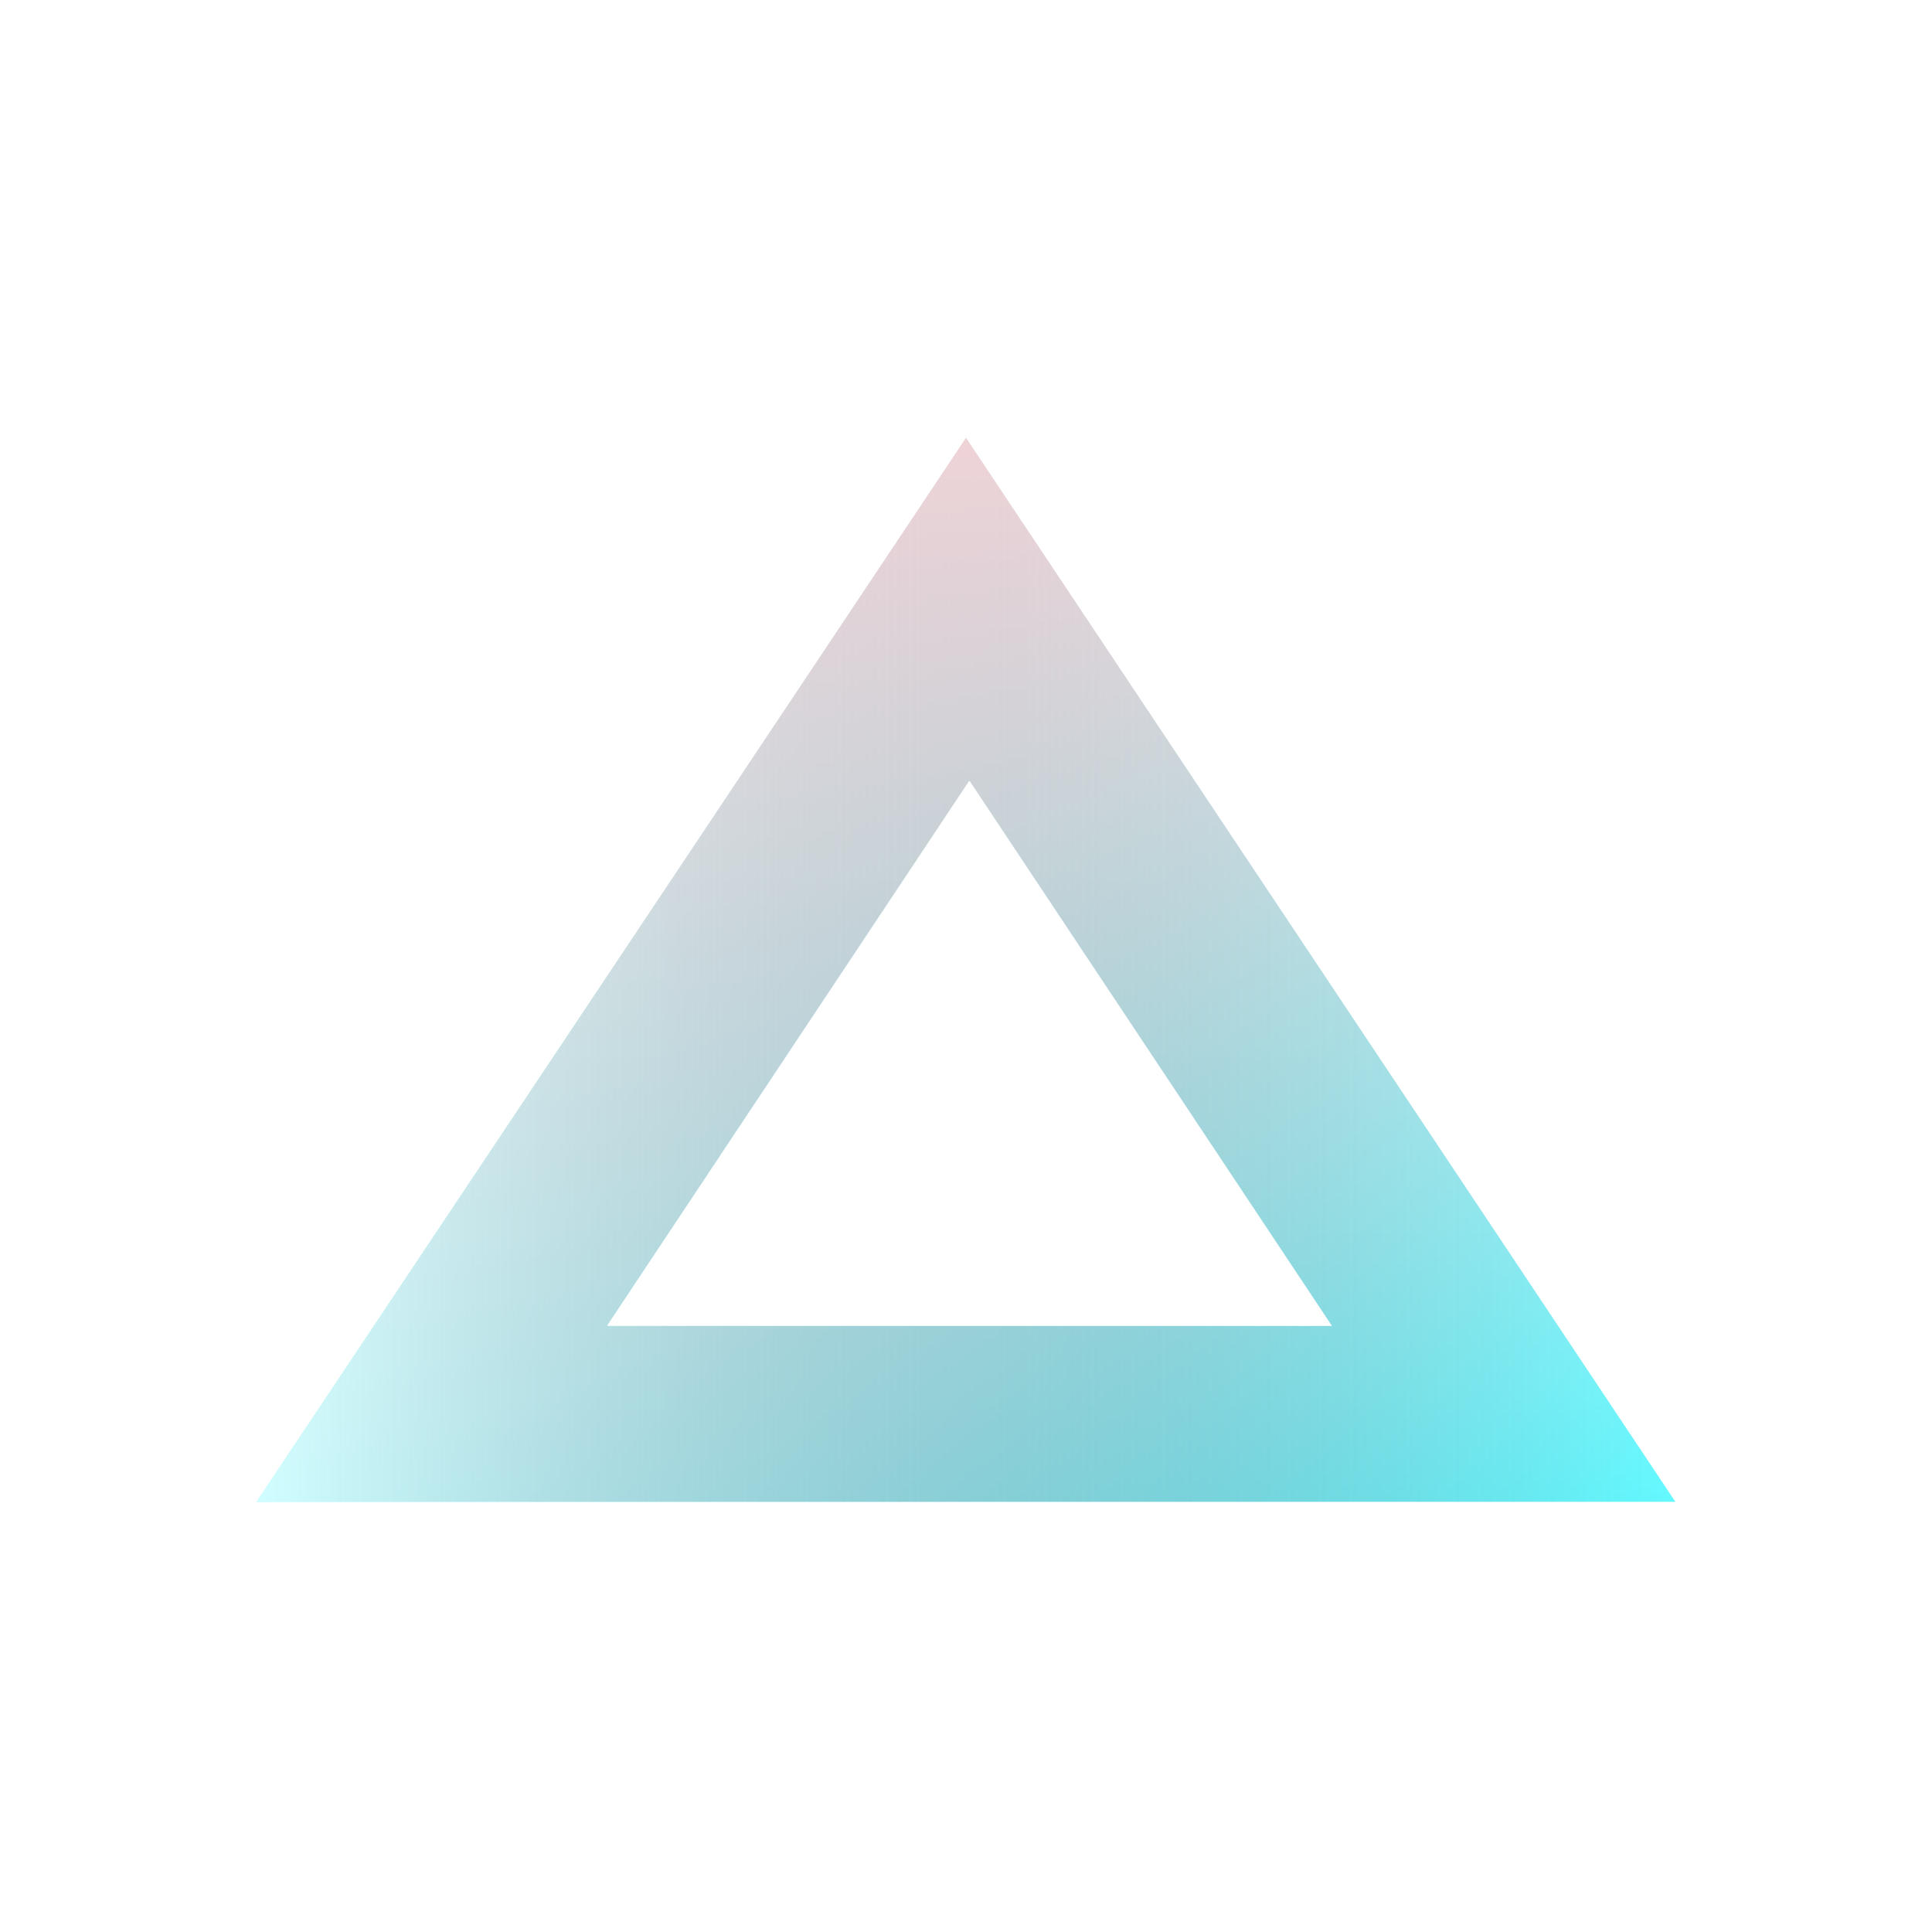
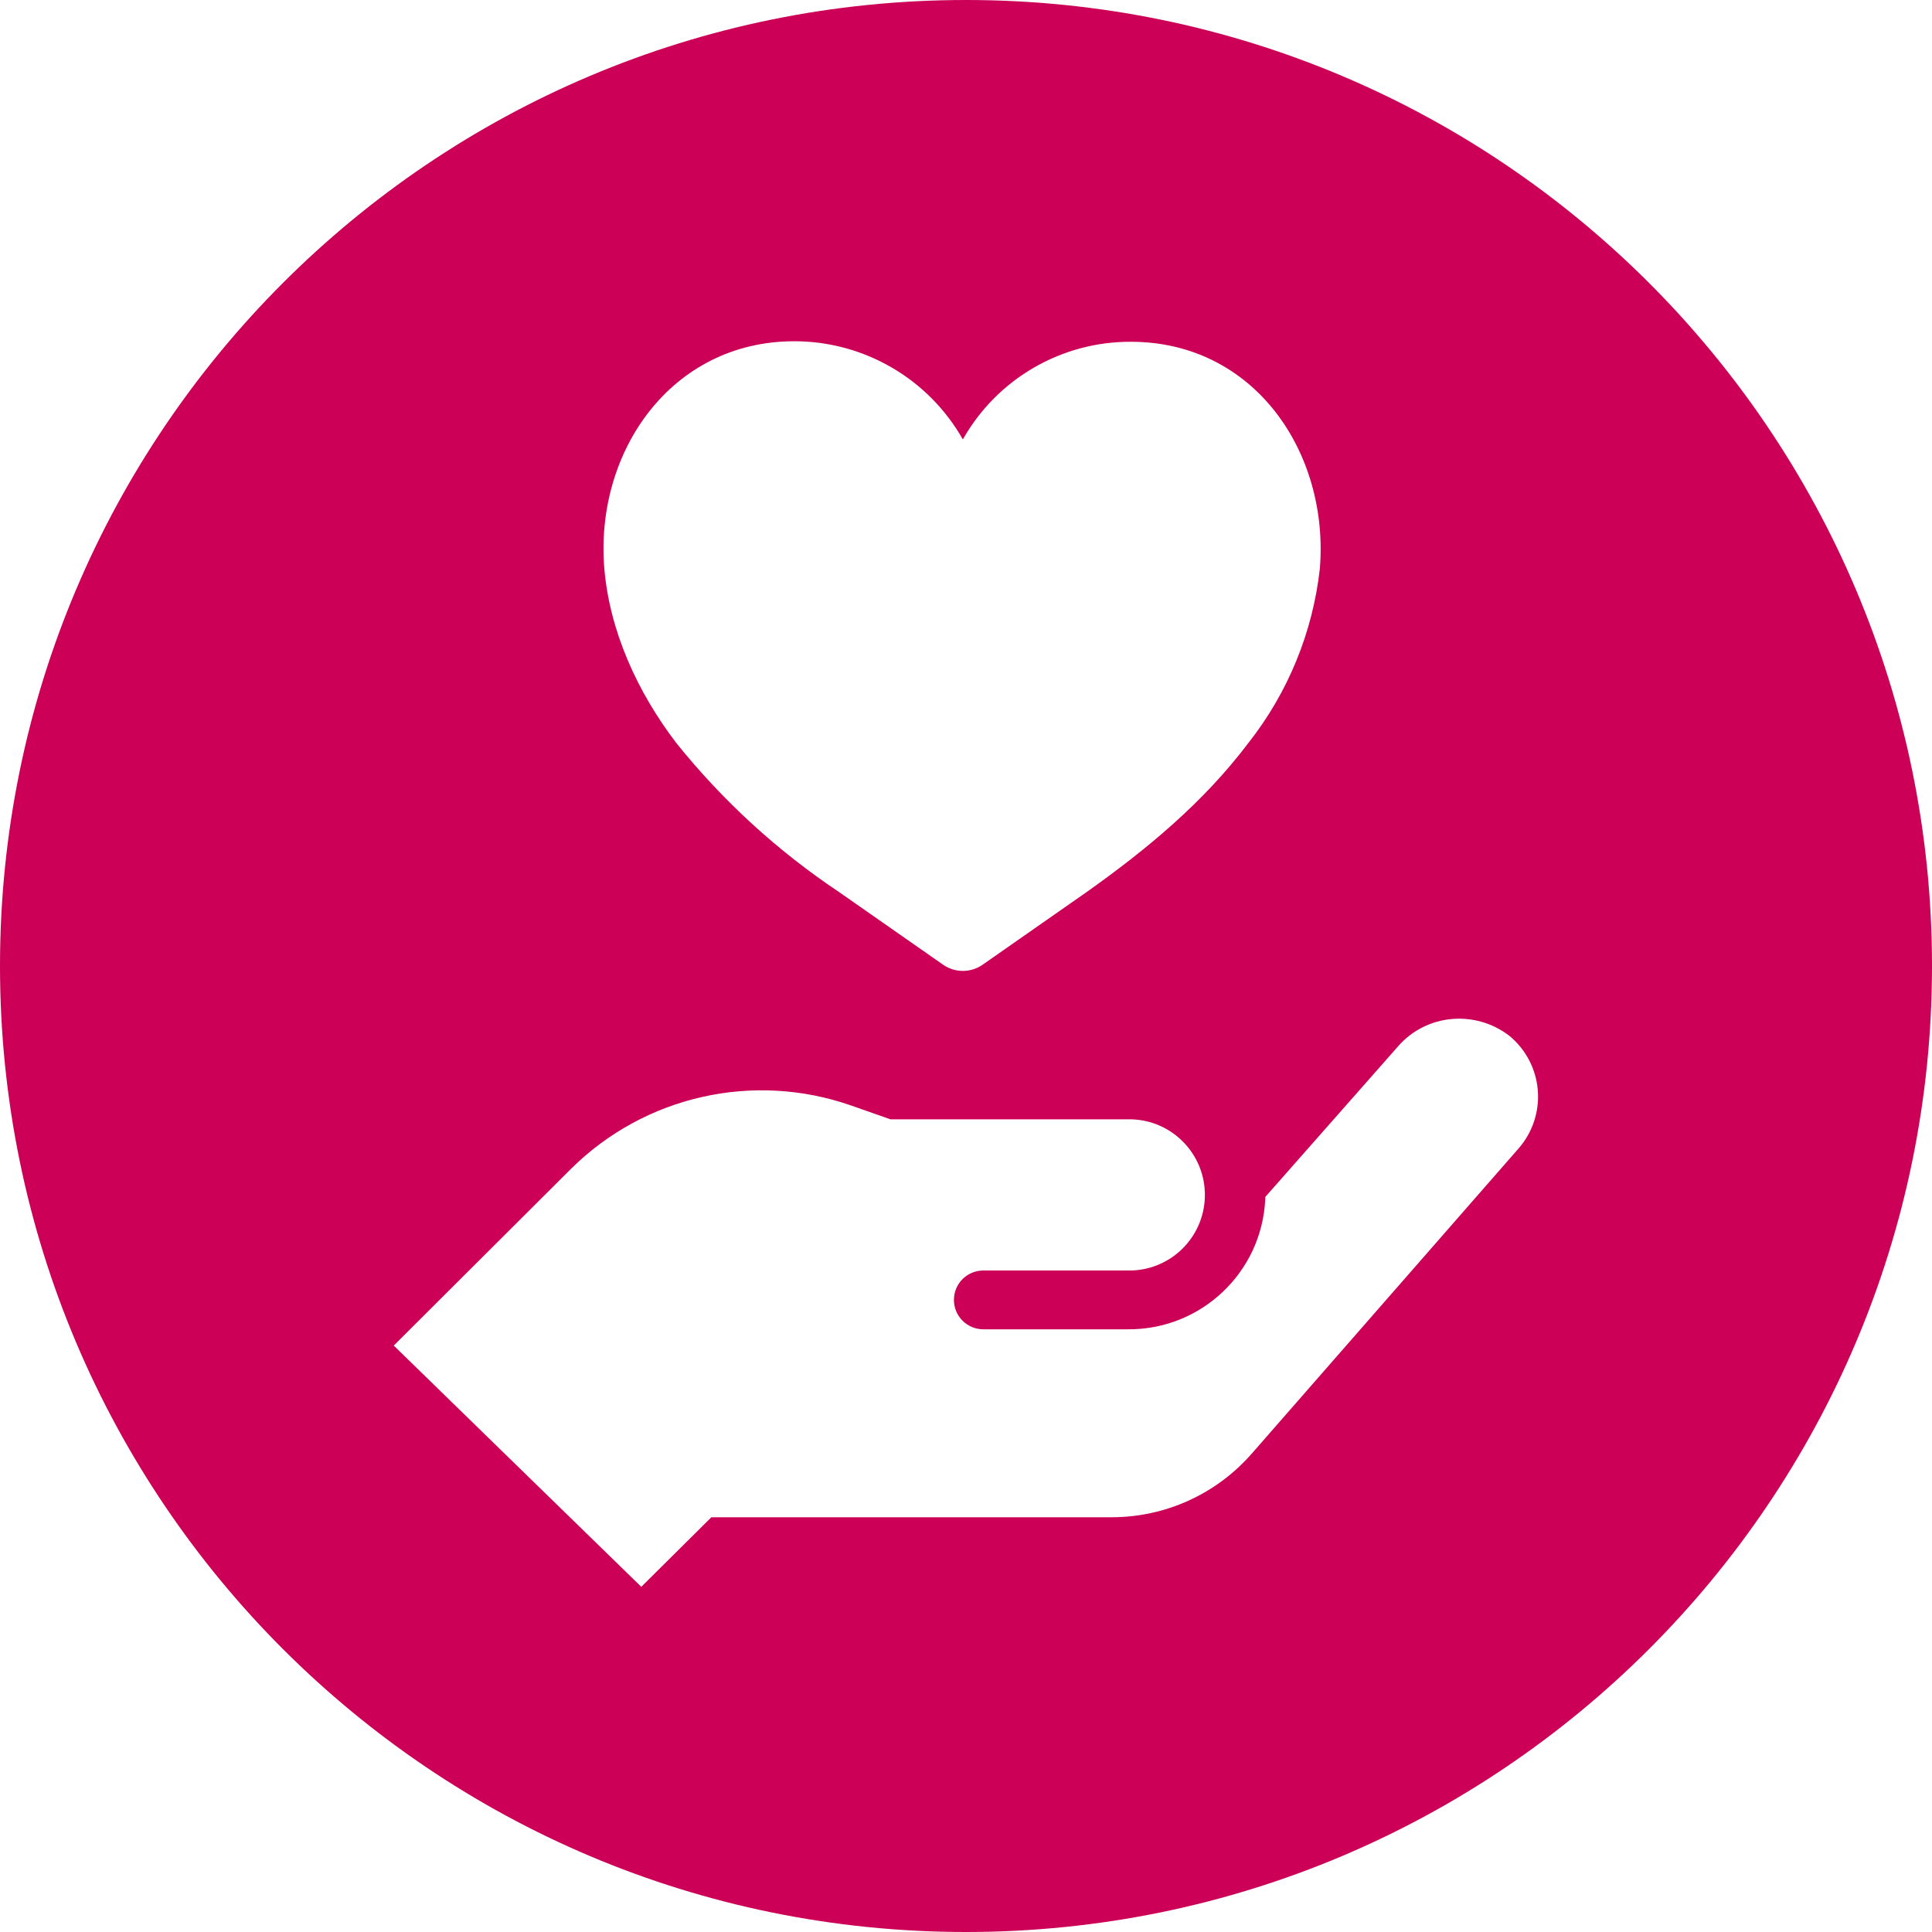
- <svg xmlns="http://www.w3.org/2000/svg" xmlns:xlink="http://www.w3.org/1999/xlink" style="background:#cb0056" width="256" height="256">
-   <defs>
-     <linearGradient id="a" x1="50%" x2="50%" y1="0%" y2="100%">
-       <stop offset="0%" stop-color="#FFF" />
-       <stop offset="100%" stop-color="#63F9FF" />
-     </linearGradient>
-     <linearGradient id="c" x1="0%" y1="50%" y2="50%">
-       <stop offset="0%" stop-color="#FFF" />
-       <stop offset="100%" stop-color="#9F041B" stop-opacity="0" />
-     </linearGradient>
-     <path id="b" d="M94 0l94 141H0L94 0zm.4 45.5l-48 72.2h96.1l-48-72.2z" />
-   </defs>
-   <g fill="none" fill-rule="evenodd" transform="translate(34 58)">
-     <use fill="url(#a)" xlink:href="#b" />
-     <use fill="url(#c)" fill-opacity=".7" xlink:href="#b" />
-   </g>
+ <svg xmlns="http://www.w3.org/2000/svg" width="368" height="368">
+   <path fill="#CB0056" fill-rule="evenodd" d="M184 368a184 184 0 1 1 0-368 184 184 0 0 1 0 368zm-61.8-65.8l13.3-13.2h76.2c10.3 0 20-4.4 26.8-12.2l50.8-58.1a15 15 0 0 0-1.8-21.4c-6.5-5-15.8-4.2-21.2 2L241 228v.4a26 26 0 0 1-26.2 24.8h-27.5a5.6 5.6 0 1 1 0-11.2h27.5a14.4 14.4 0 1 0 .6-28.8h-45.8l-7.4-2.6a51.6 51.6 0 0 0-53.4 12L75 256.3l47.2 46zm6.6-160.7a138.1 138.1 0 0 0 31 28.4l19.9 13.9a6.6 6.6 0 0 0 7.4 0l19.9-13.9c11.4-8.1 22.2-17 30.8-28.4a65.3 65.3 0 0 0 13.6-33.2c1.8-22-12.4-43.2-36-43.2a36.6 36.6 0 0 0-32 18.6A36.9 36.9 0 0 0 151.3 65c-23.5 0-38 21.1-36.2 43.2 1 12 6.3 23.6 13.7 33.3z" />
</svg>
